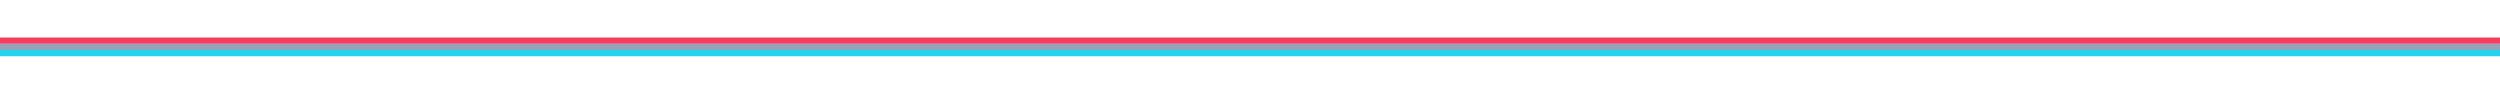
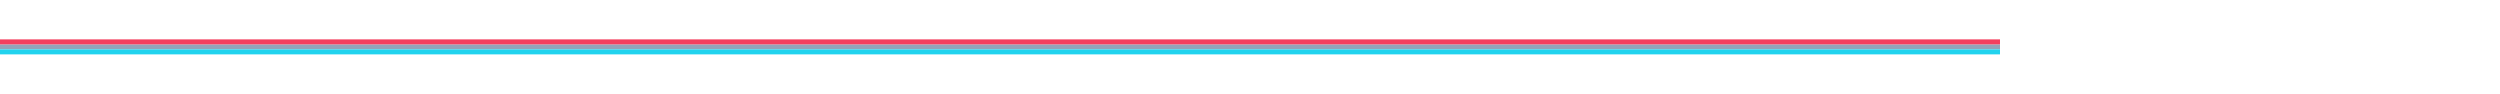
- <svg xmlns="http://www.w3.org/2000/svg" viewBox="0 0 800 30" width="800" height="30">
+ <svg xmlns="http://www.w3.org/2000/svg" viewBox="0 0 1000 30" width="800" height="30">
  <rect x="0" y="14" width="800" height="2" fill="#94a3b8" />
  <rect x="0" y="12" width="800" height="2" fill="#f43f5e">
    <animate attributeName="x" values="0;5;-5;0" dur="0.2s" repeatCount="indefinite" />
  </rect>
  <rect x="0" y="16" width="800" height="2" fill="#22d3ee">
    <animate attributeName="x" values="0;-5;5;0" dur="0.2s" repeatCount="indefinite" />
  </rect>
</svg>
